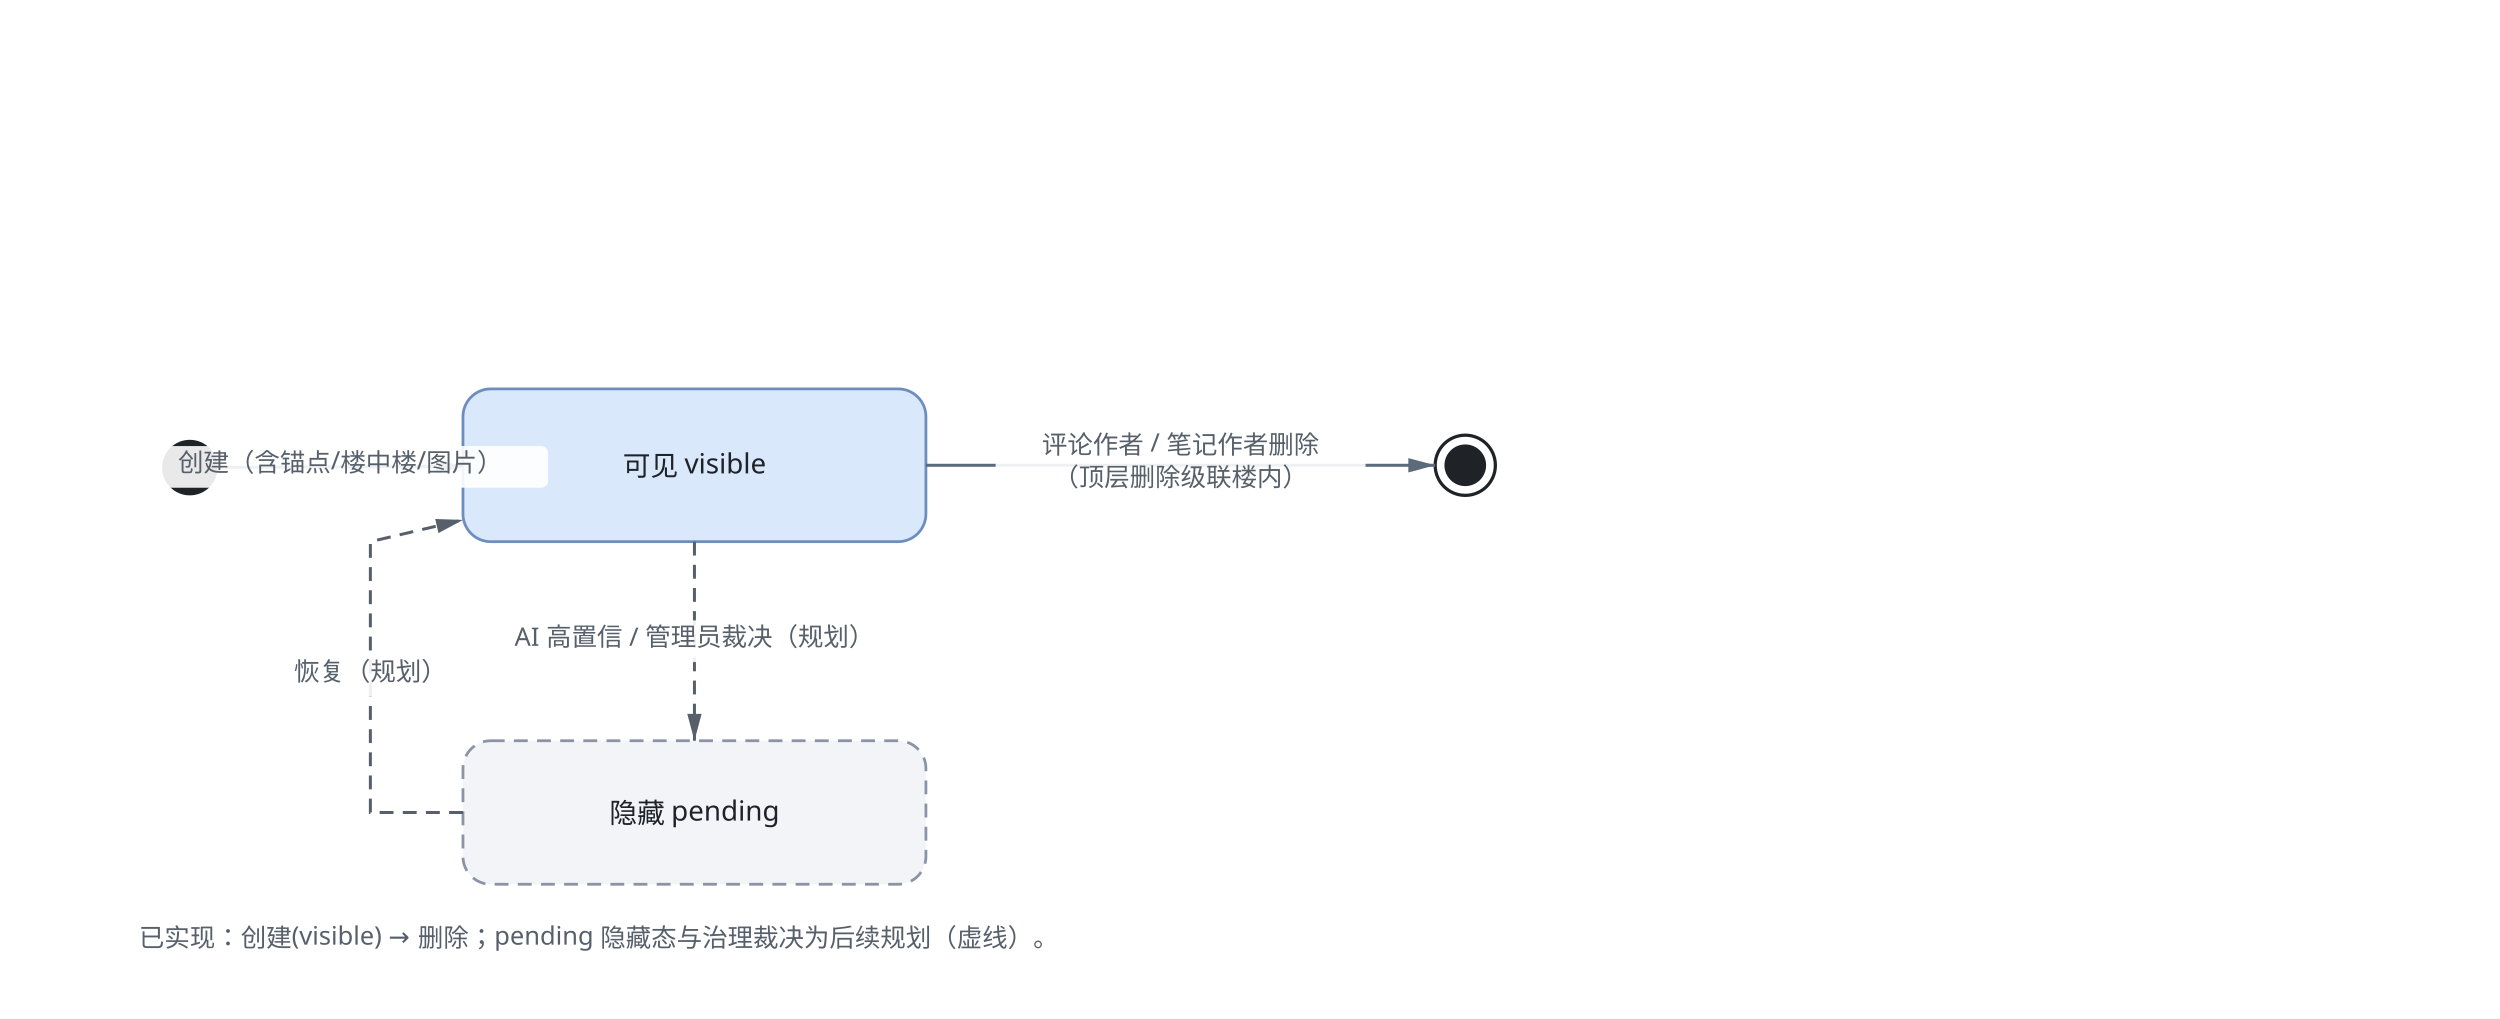
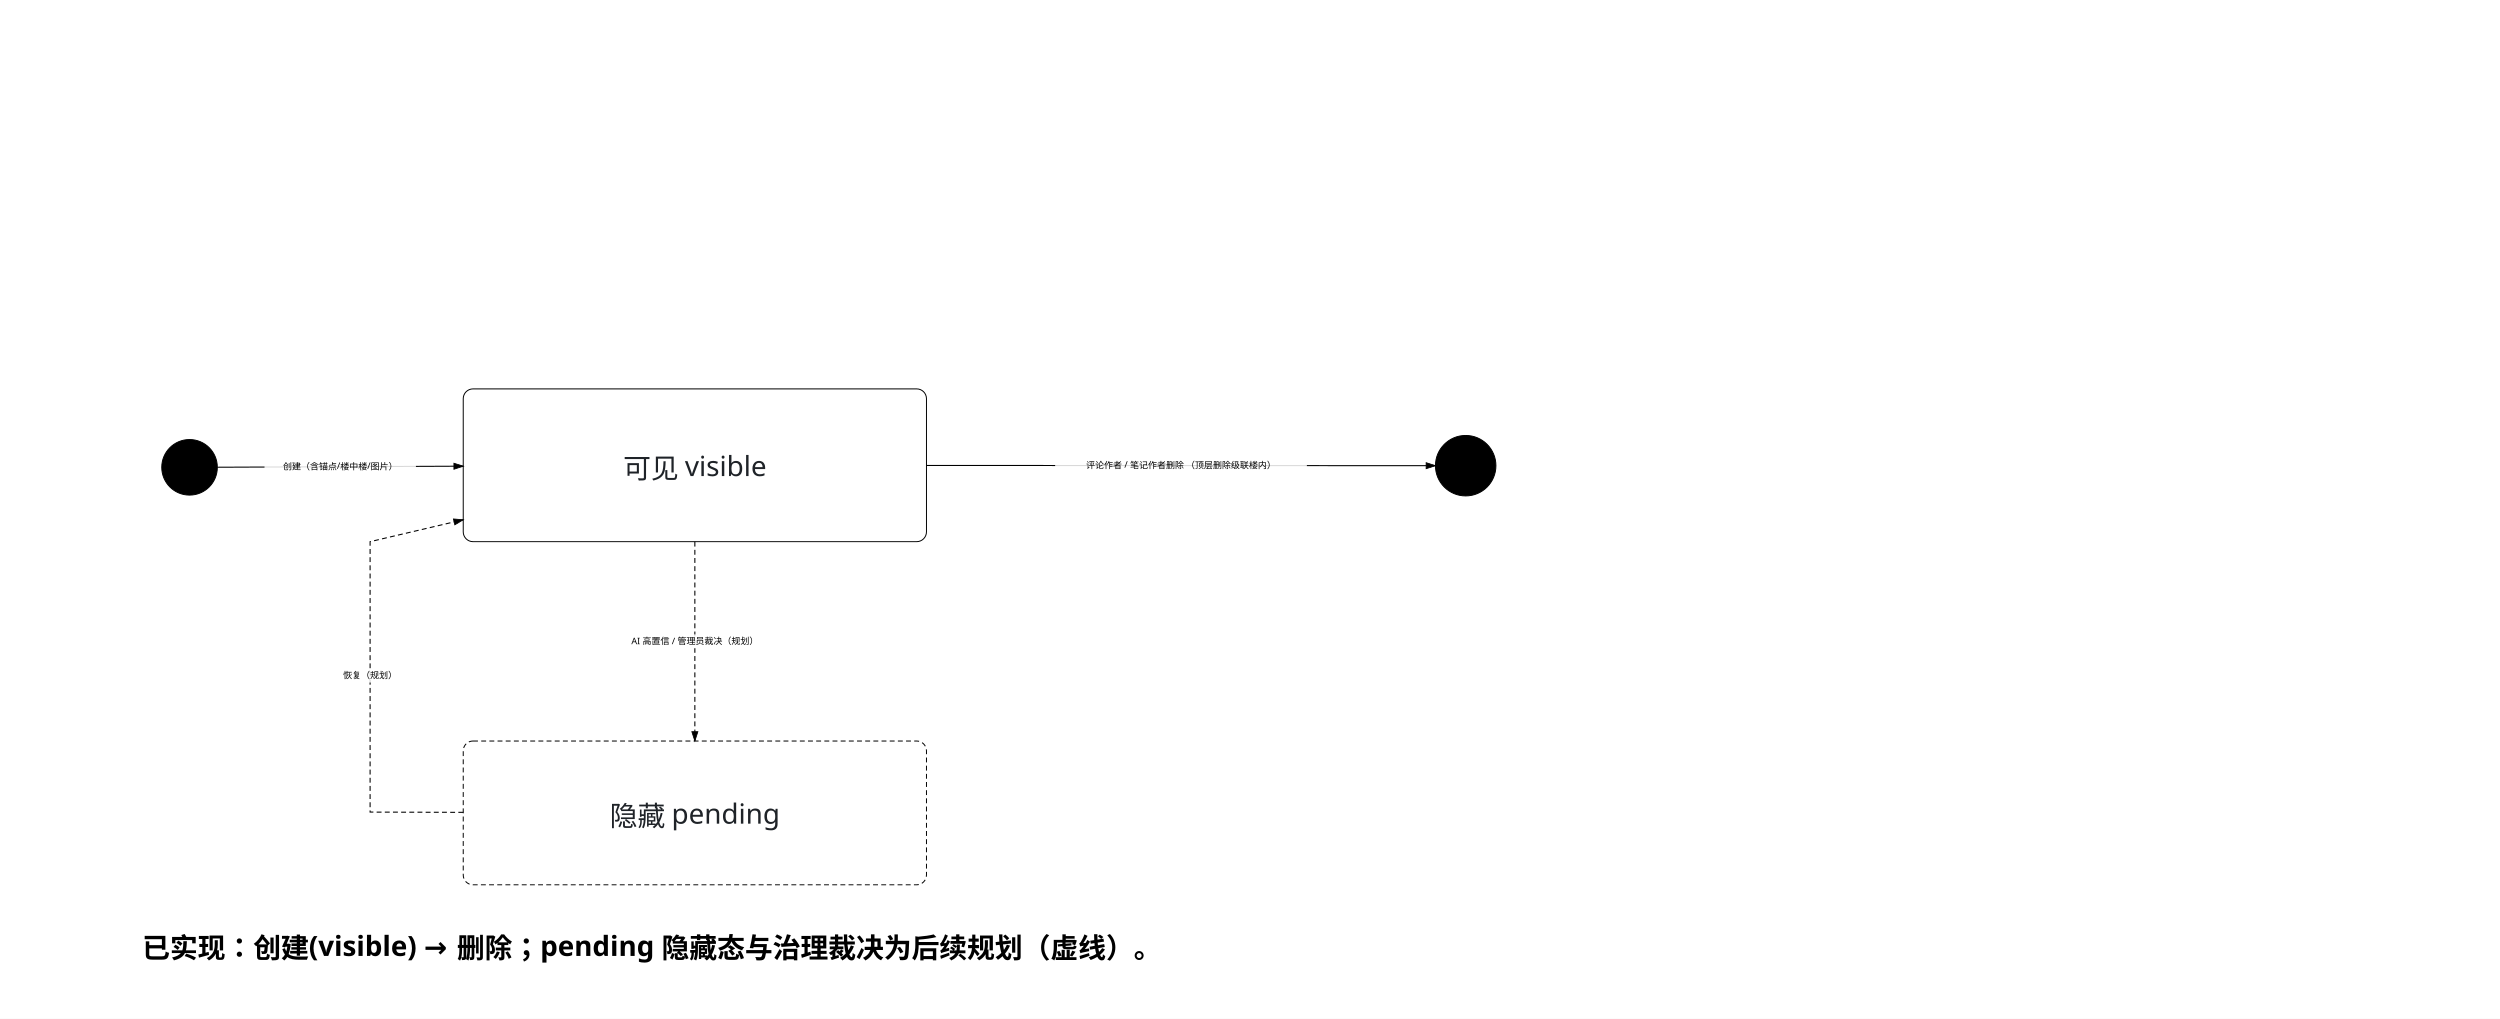
- <svg xmlns="http://www.w3.org/2000/svg" width="1080" height="440" viewBox="0 0 1080 440" font-family="WenQuanYi Zen Hei, Microsoft YaHei, SimSun, sans-serif">
-   <rect x="0" y="0" width="1080" height="440" fill="#ffffff" />
-   <circle cx="82.0" cy="202.0" r="12.0" fill="#1f2328" />
-   <rect x="200" y="168" width="200" height="66" rx="12" fill="#dae8fc" stroke="#6c8ebf" stroke-width="1.2" />
-   <text x="300.0" y="205.5" font-family="WenQuanYi Zen Hei, Microsoft YaHei, SimSun, sans-serif" font-size="12" text-anchor="middle" fill="#1f2328">可见 visible</text>
-   <circle cx="633.0" cy="201.0" r="13.0" fill="none" stroke="#1f2328" stroke-width="1.4" />
-   <circle cx="633.0" cy="201.0" r="9.0" fill="#1f2328" />
-   <rect x="200" y="320" width="200" height="62" rx="12" fill="#f2f4f7" stroke="#8a94a6" stroke-width="1.2" stroke-dasharray="6 4" />
-   <text x="300.0" y="355.5" font-family="WenQuanYi Zen Hei, Microsoft YaHei, SimSun, sans-serif" font-size="12" text-anchor="middle" fill="#1f2328">隐藏 pending</text>
-   <text x="60.0" y="409.0" font-family="WenQuanYi Zen Hei, Microsoft YaHei, SimSun, sans-serif" font-size="11" text-anchor="start" fill="#57606a">已实现：创建(visible) → 删除；pending 隐藏态与治理裁决为后续规划（虚线）。</text>
-   <path d="M94.0 201.9 L200.0 201.5" fill="none" stroke="#5b6b7b" stroke-width="1.3" />
-   <polygon points="200.0,201.5 188.4,204.6 188.4,198.4" fill="#5b6b7b" />
-   <rect x="57.2" y="192.7" width="179.6" height="18.0" fill="#ffffff" opacity="0.9" rx="3" />
-   <text x="147.0" y="203.7" font-family="WenQuanYi Zen Hei, Microsoft YaHei, SimSun, sans-serif" font-size="11" text-anchor="middle" fill="#57606a">创建（含锚点/楼中楼/图片）</text>
-   <path d="M400.0 201.0 L620.0 201.0" fill="none" stroke="#5b6b7b" stroke-width="1.3" />
-   <polygon points="620.0,201.0 608.4,204.1 608.4,197.9" fill="#5b6b7b" />
-   <rect x="430.1" y="185.0" width="159.8" height="32.0" fill="#ffffff" opacity="0.9" rx="3" />
-   <text x="510.0" y="196.0" font-family="WenQuanYi Zen Hei, Microsoft YaHei, SimSun, sans-serif" font-size="11" text-anchor="middle" fill="#57606a">评论作者 / 笔记作者删除</text>
-   <text x="510.0" y="210.0" font-family="WenQuanYi Zen Hei, Microsoft YaHei, SimSun, sans-serif" font-size="11" text-anchor="middle" fill="#57606a">（顶层删除级联楼内）</text>
-   <path d="M300.0 234.0 L300.0 320.0" fill="none" stroke="#57606a" stroke-width="1.3" stroke-dasharray="6 4" />
-   <polygon points="300.0,320.0 296.9,308.4 303.1,308.4" fill="#57606a" />
-   <rect x="197.0" y="268.0" width="206.0" height="18.0" fill="#ffffff" opacity="0.9" rx="3" />
-   <text x="300.0" y="279.0" font-family="WenQuanYi Zen Hei, Microsoft YaHei, SimSun, sans-serif" font-size="11" text-anchor="middle" fill="#57606a">AI 高置信 / 管理员裁决（规划）</text>
-   <path d="M200.0 351.0 L160.0 351.0 L160.0 234.0 L200.0 224.6" fill="none" stroke="#57606a" stroke-width="1.3" stroke-dasharray="6 4" />
-   <polygon points="200.0,224.6 189.4,230.3 188.0,224.2" fill="#57606a" />
-   <rect x="116.4" y="283.0" width="87.2" height="18.0" fill="#ffffff" opacity="0.9" rx="3" />
-   <text x="160.0" y="294.0" font-family="WenQuanYi Zen Hei, Microsoft YaHei, SimSun, sans-serif" font-size="11" text-anchor="middle" fill="#57606a">恢复（规划）</text>
+ <svg xmlns="http://www.w3.org/2000/svg" width="3060" height="1247" viewBox="0 0 3060 1247" font-family="WenQuanYi Zen Hei, Microsoft YaHei, SimSun, sans-serif">
+   <rect width="3060" height="1247" fill="#ffffff" />
+   <ellipse cx="232.0" cy="572.0" rx="34.0" ry="34.0" fill="#000000" stroke="#000000" stroke-width="1.2" />
+   <rect x="567.0" y="476.0" width="567.0" height="187.0" rx="12" fill="#ffffff" stroke="#000000" stroke-width="1.2" />
+   <text x="850.5" y="585.5" font-family="WenQuanYi Zen Hei, Microsoft YaHei, SimSun, sans-serif" font-size="34" text-anchor="middle" fill="#1f2328">可见 visible</text>
+   <ellipse cx="1794.0" cy="570.0" rx="37.0" ry="37.0" fill="#000000" stroke="#000000" stroke-width="1.2" />
+   <rect x="567.0" y="907.0" width="567.0" height="176.0" rx="12" fill="#ffffff" stroke="#000000" stroke-width="1.2" stroke-dasharray="6 4" />
+   <text x="850.5" y="1011.0" font-family="WenQuanYi Zen Hei, Microsoft YaHei, SimSun, sans-serif" font-size="34" text-anchor="middle" fill="#1f2328">隐藏 pending</text>
+   <text x="174.0" y="1172.5" font-family="WenQuanYi Zen Hei, Microsoft YaHei, SimSun, sans-serif" font-size="34" text-anchor="start" font-weight="bold" fill="#000000">已实现：创建(visible) → 删除；pending 隐藏态与治理裁决为后续规划（虚线）。</text>
+   <path d="M266.0 571.9 L567.0 570.6" fill="none" stroke="#000000" stroke-width="1.3" />
+   <polygon points="567.0,570.6 555.6,574.4 555.6,567.0" fill="#000000" stroke="#000000" stroke-width="1" />
+   <rect x="323.8" y="562.8" width="185.3" height="17.0" fill="#ffffff" opacity="0.85" rx="3" />
+   <text x="416.5" y="574.8" font-family="WenQuanYi Zen Hei, Microsoft YaHei, SimSun, sans-serif" font-size="11" text-anchor="middle" fill="#000000">创建（含锚点/楼中楼/图片）</text>
+   <path d="M1134.0 569.7 L1757.0 570.0" fill="none" stroke="#000000" stroke-width="1.3" />
+   <polygon points="1757.0,570.0 1745.6,573.7 1745.6,566.3" fill="#000000" stroke="#000000" stroke-width="1" />
+   <rect x="1291.5" y="561.3" width="308.1" height="17.0" fill="#ffffff" opacity="0.85" rx="3" />
+   <text x="1445.5" y="573.3" font-family="WenQuanYi Zen Hei, Microsoft YaHei, SimSun, sans-serif" font-size="11" text-anchor="middle" fill="#000000">评论作者 / 笔记作者删除 （顶层删除级联楼内）</text>
+   <path d="M850.5 663.0 L850.5 907.0" fill="none" stroke="#000000" stroke-width="1.3" stroke-dasharray="6 4" />
+   <polygon points="850.5,907.0 846.8,895.6 854.2,895.6" fill="#000000" stroke="#000000" stroke-width="1" />
+   <rect x="744.2" y="776.5" width="212.6" height="17.0" fill="#ffffff" opacity="0.85" rx="3" />
+   <text x="850.5" y="788.5" font-family="WenQuanYi Zen Hei, Microsoft YaHei, SimSun, sans-serif" font-size="11" text-anchor="middle" fill="#000000">AI 高置信 / 管理员裁决（规划）</text>
+   <path d="M567.0 994.3 L453.0 994.0 L453.0 663.0 L567.0 636.2" fill="none" stroke="#000000" stroke-width="1.3" stroke-dasharray="6 4" />
+   <polygon points="567.0,636.2 556.7,642.4 555.0,635.2" fill="#000000" stroke="#000000" stroke-width="1" />
+   <rect x="408.1" y="818.4" width="89.8" height="17.0" fill="#ffffff" opacity="0.85" rx="3" />
+   <text x="453.0" y="830.4" font-family="WenQuanYi Zen Hei, Microsoft YaHei, SimSun, sans-serif" font-size="11" text-anchor="middle" fill="#000000">恢复（规划）</text>
</svg>
